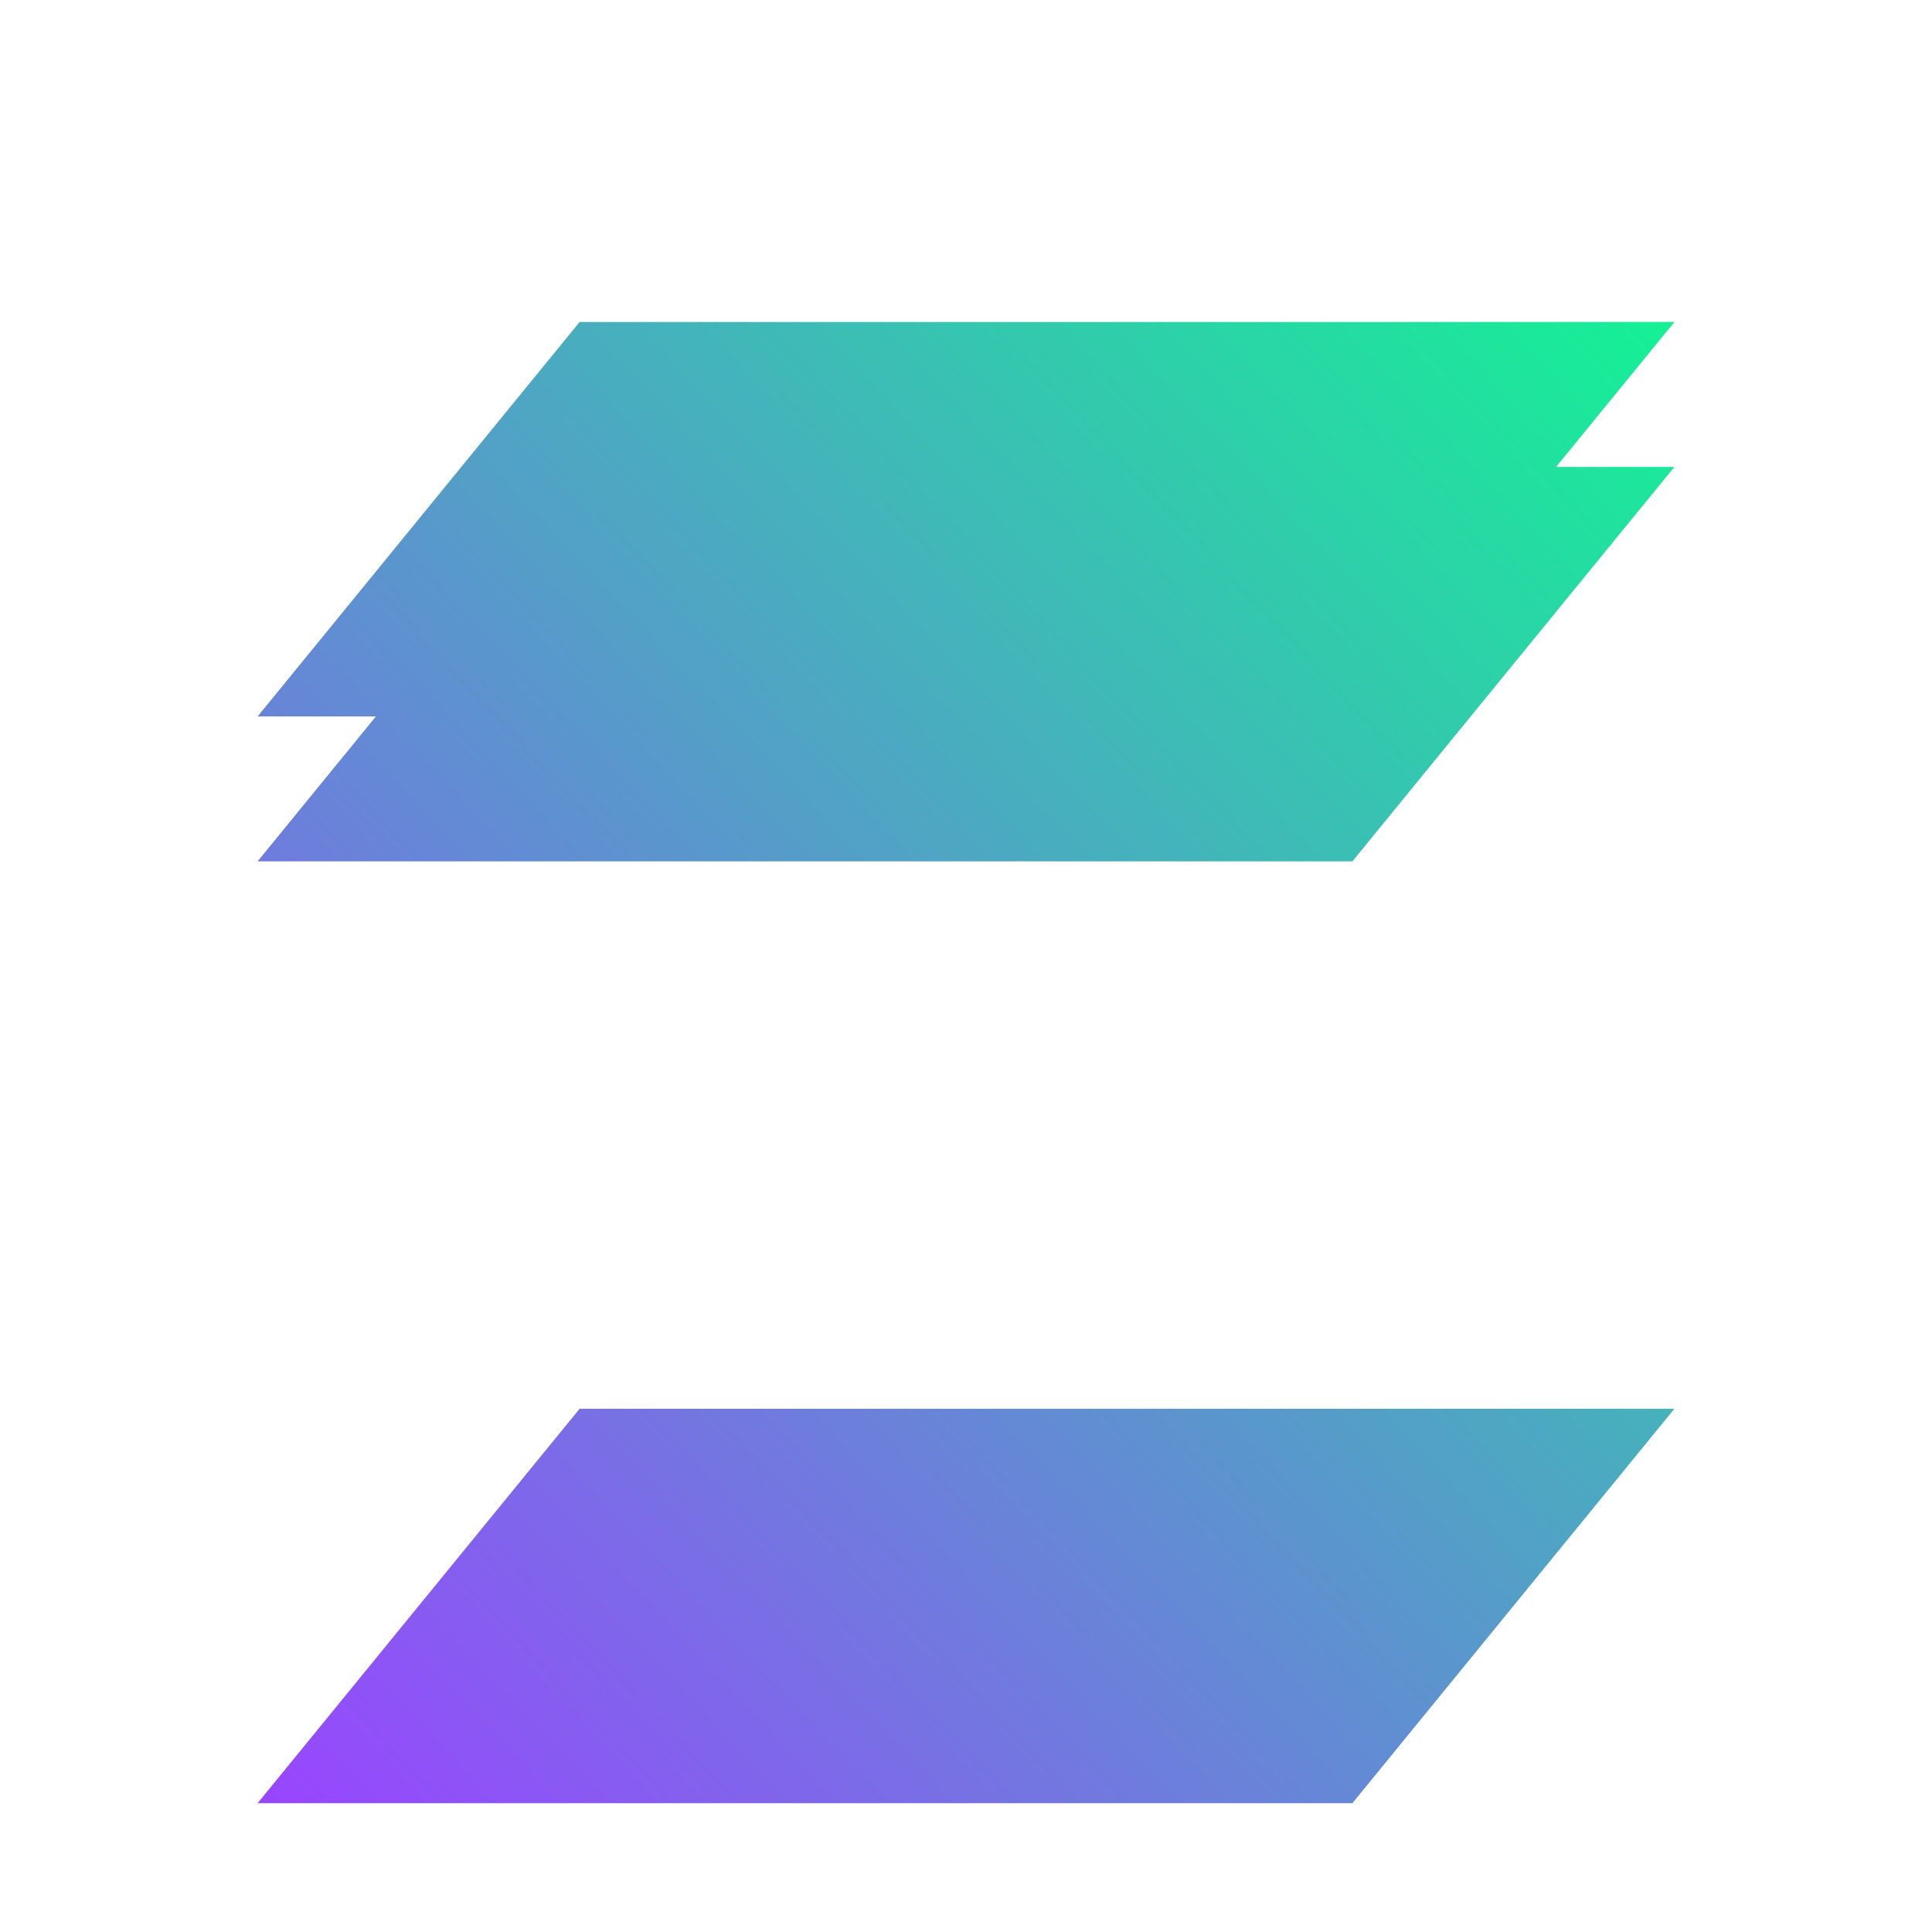
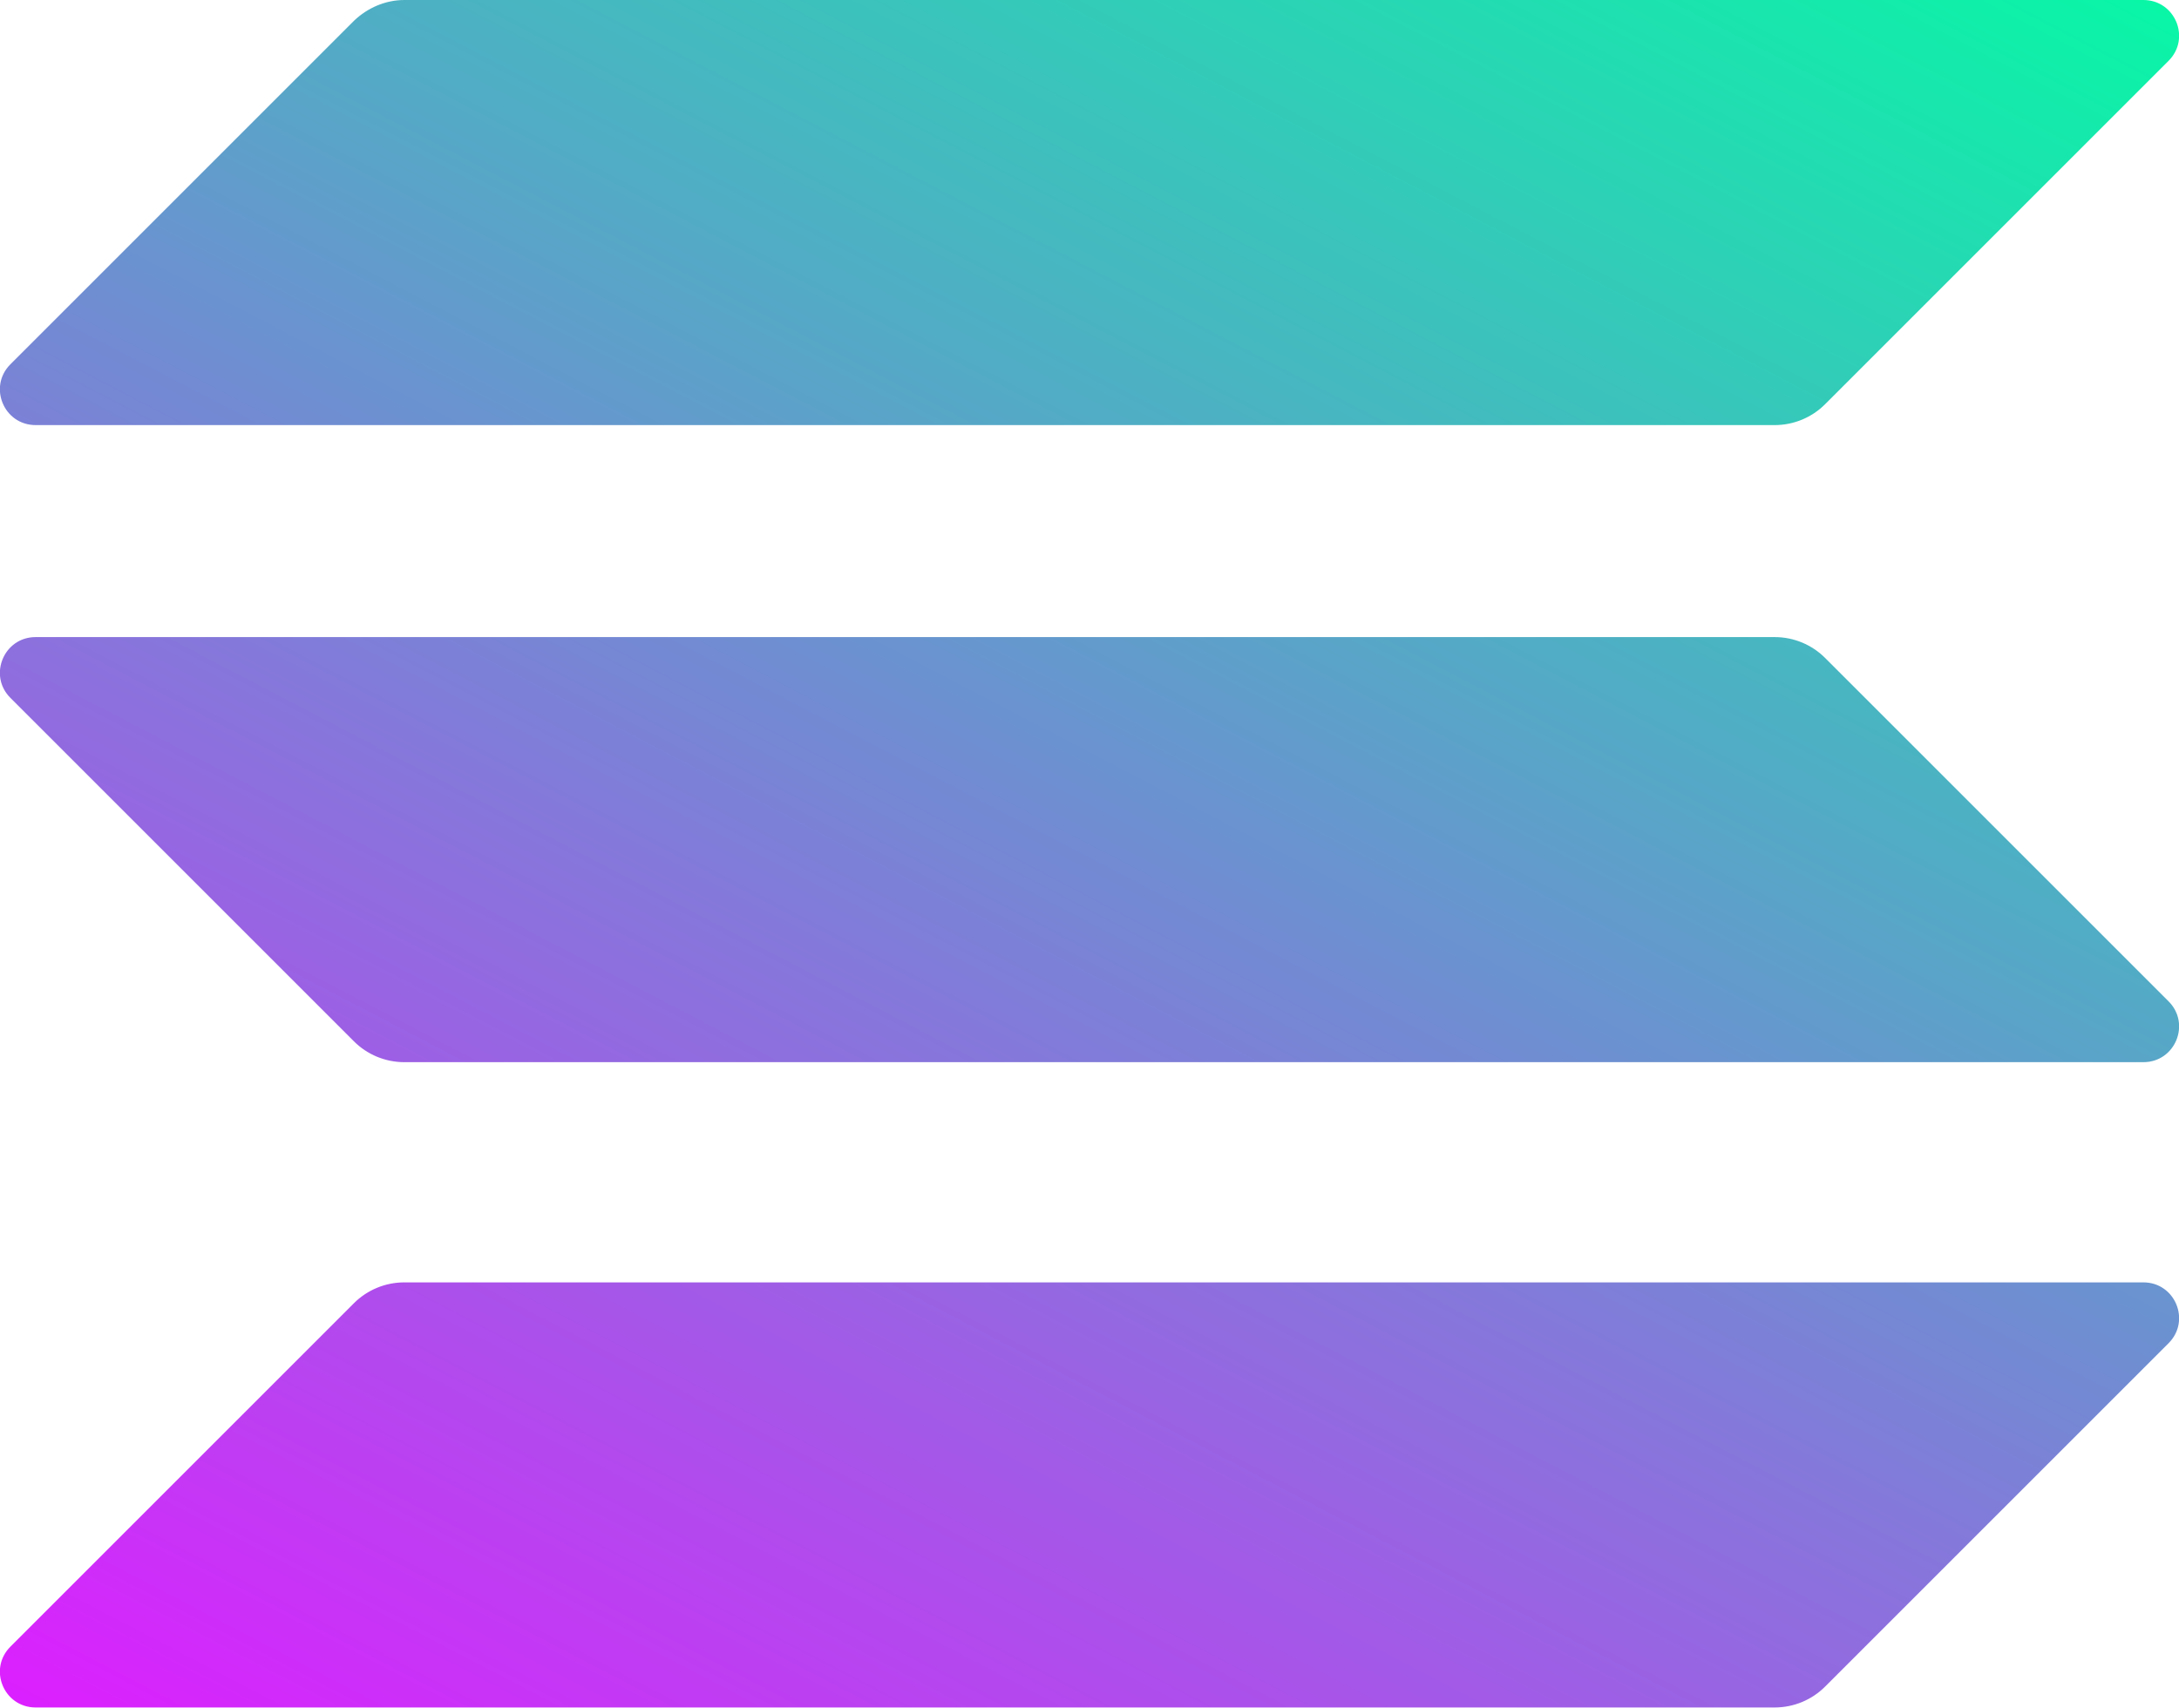
- <svg xmlns="http://www.w3.org/2000/svg" viewBox="0 0 24 24">
-   <defs>
-     <linearGradient id="sg" x1="0" y1="1" x2="1" y2="0">
-       <stop offset="0" stop-color="#9945FF" />
-       <stop offset="1" stop-color="#14F195" />
-     </linearGradient>
-   </defs>
-   <path fill="url(#sg)" d="M7.2 2.8h13.6l-4 4.9H3.2Zm0 13.5h13.6l-4 4.9H3.2Zm9.6-6.8H3.2l4-4.9h13.6z" transform="translate(0 1.2)" />
+ <svg xmlns="http://www.w3.org/2000/svg" viewBox="0 0 397.7 311.7">
+   <linearGradient id="sa" gradientUnits="userSpaceOnUse" x1="360.879" y1="351.455" x2="141.213" y2="-69.294" gradientTransform="matrix(1 0 0 -1 0 314)">
+     <stop offset="0" stop-color="#00FFA3" />
+     <stop offset="1" stop-color="#DC1FFF" />
+   </linearGradient>
+   <linearGradient id="sb" gradientUnits="userSpaceOnUse" x1="264.829" y1="401.601" x2="45.163" y2="-19.148" gradientTransform="matrix(1 0 0 -1 0 314)">
+     <stop offset="0" stop-color="#00FFA3" />
+     <stop offset="1" stop-color="#DC1FFF" />
+   </linearGradient>
+   <linearGradient id="sc" gradientUnits="userSpaceOnUse" x1="312.548" y1="376.688" x2="92.882" y2="-44.061" gradientTransform="matrix(1 0 0 -1 0 314)">
+     <stop offset="0" stop-color="#00FFA3" />
+     <stop offset="1" stop-color="#DC1FFF" />
+   </linearGradient>
+   <path fill="url(#sa)" d="M64.6 237.9c2.4-2.4 5.7-3.8 9.2-3.8h317.4c5.8 0 8.7 7 4.6 11.1l-62.7 62.7c-2.4 2.4-5.7 3.8-9.2 3.8H6.5c-5.8 0-8.7-7-4.6-11.1l62.7-62.7z" />
+   <path fill="url(#sb)" d="M64.6 3.8C67.1 1.4 70.4 0 73.8 0h317.4c5.8 0 8.7 7 4.6 11.1l-62.7 62.7c-2.4 2.4-5.7 3.8-9.2 3.8H6.5c-5.8 0-8.7-7-4.6-11.1L64.6 3.8z" />
+   <path fill="url(#sc)" d="M333.1 120.1c-2.4-2.4-5.7-3.8-9.2-3.8H6.5c-5.8 0-8.7 7-4.6 11.1l62.7 62.7c2.4 2.4 5.7 3.8 9.2 3.8h317.4c5.8 0 8.7-7 4.6-11.1l-62.7-62.7z" />
</svg>
